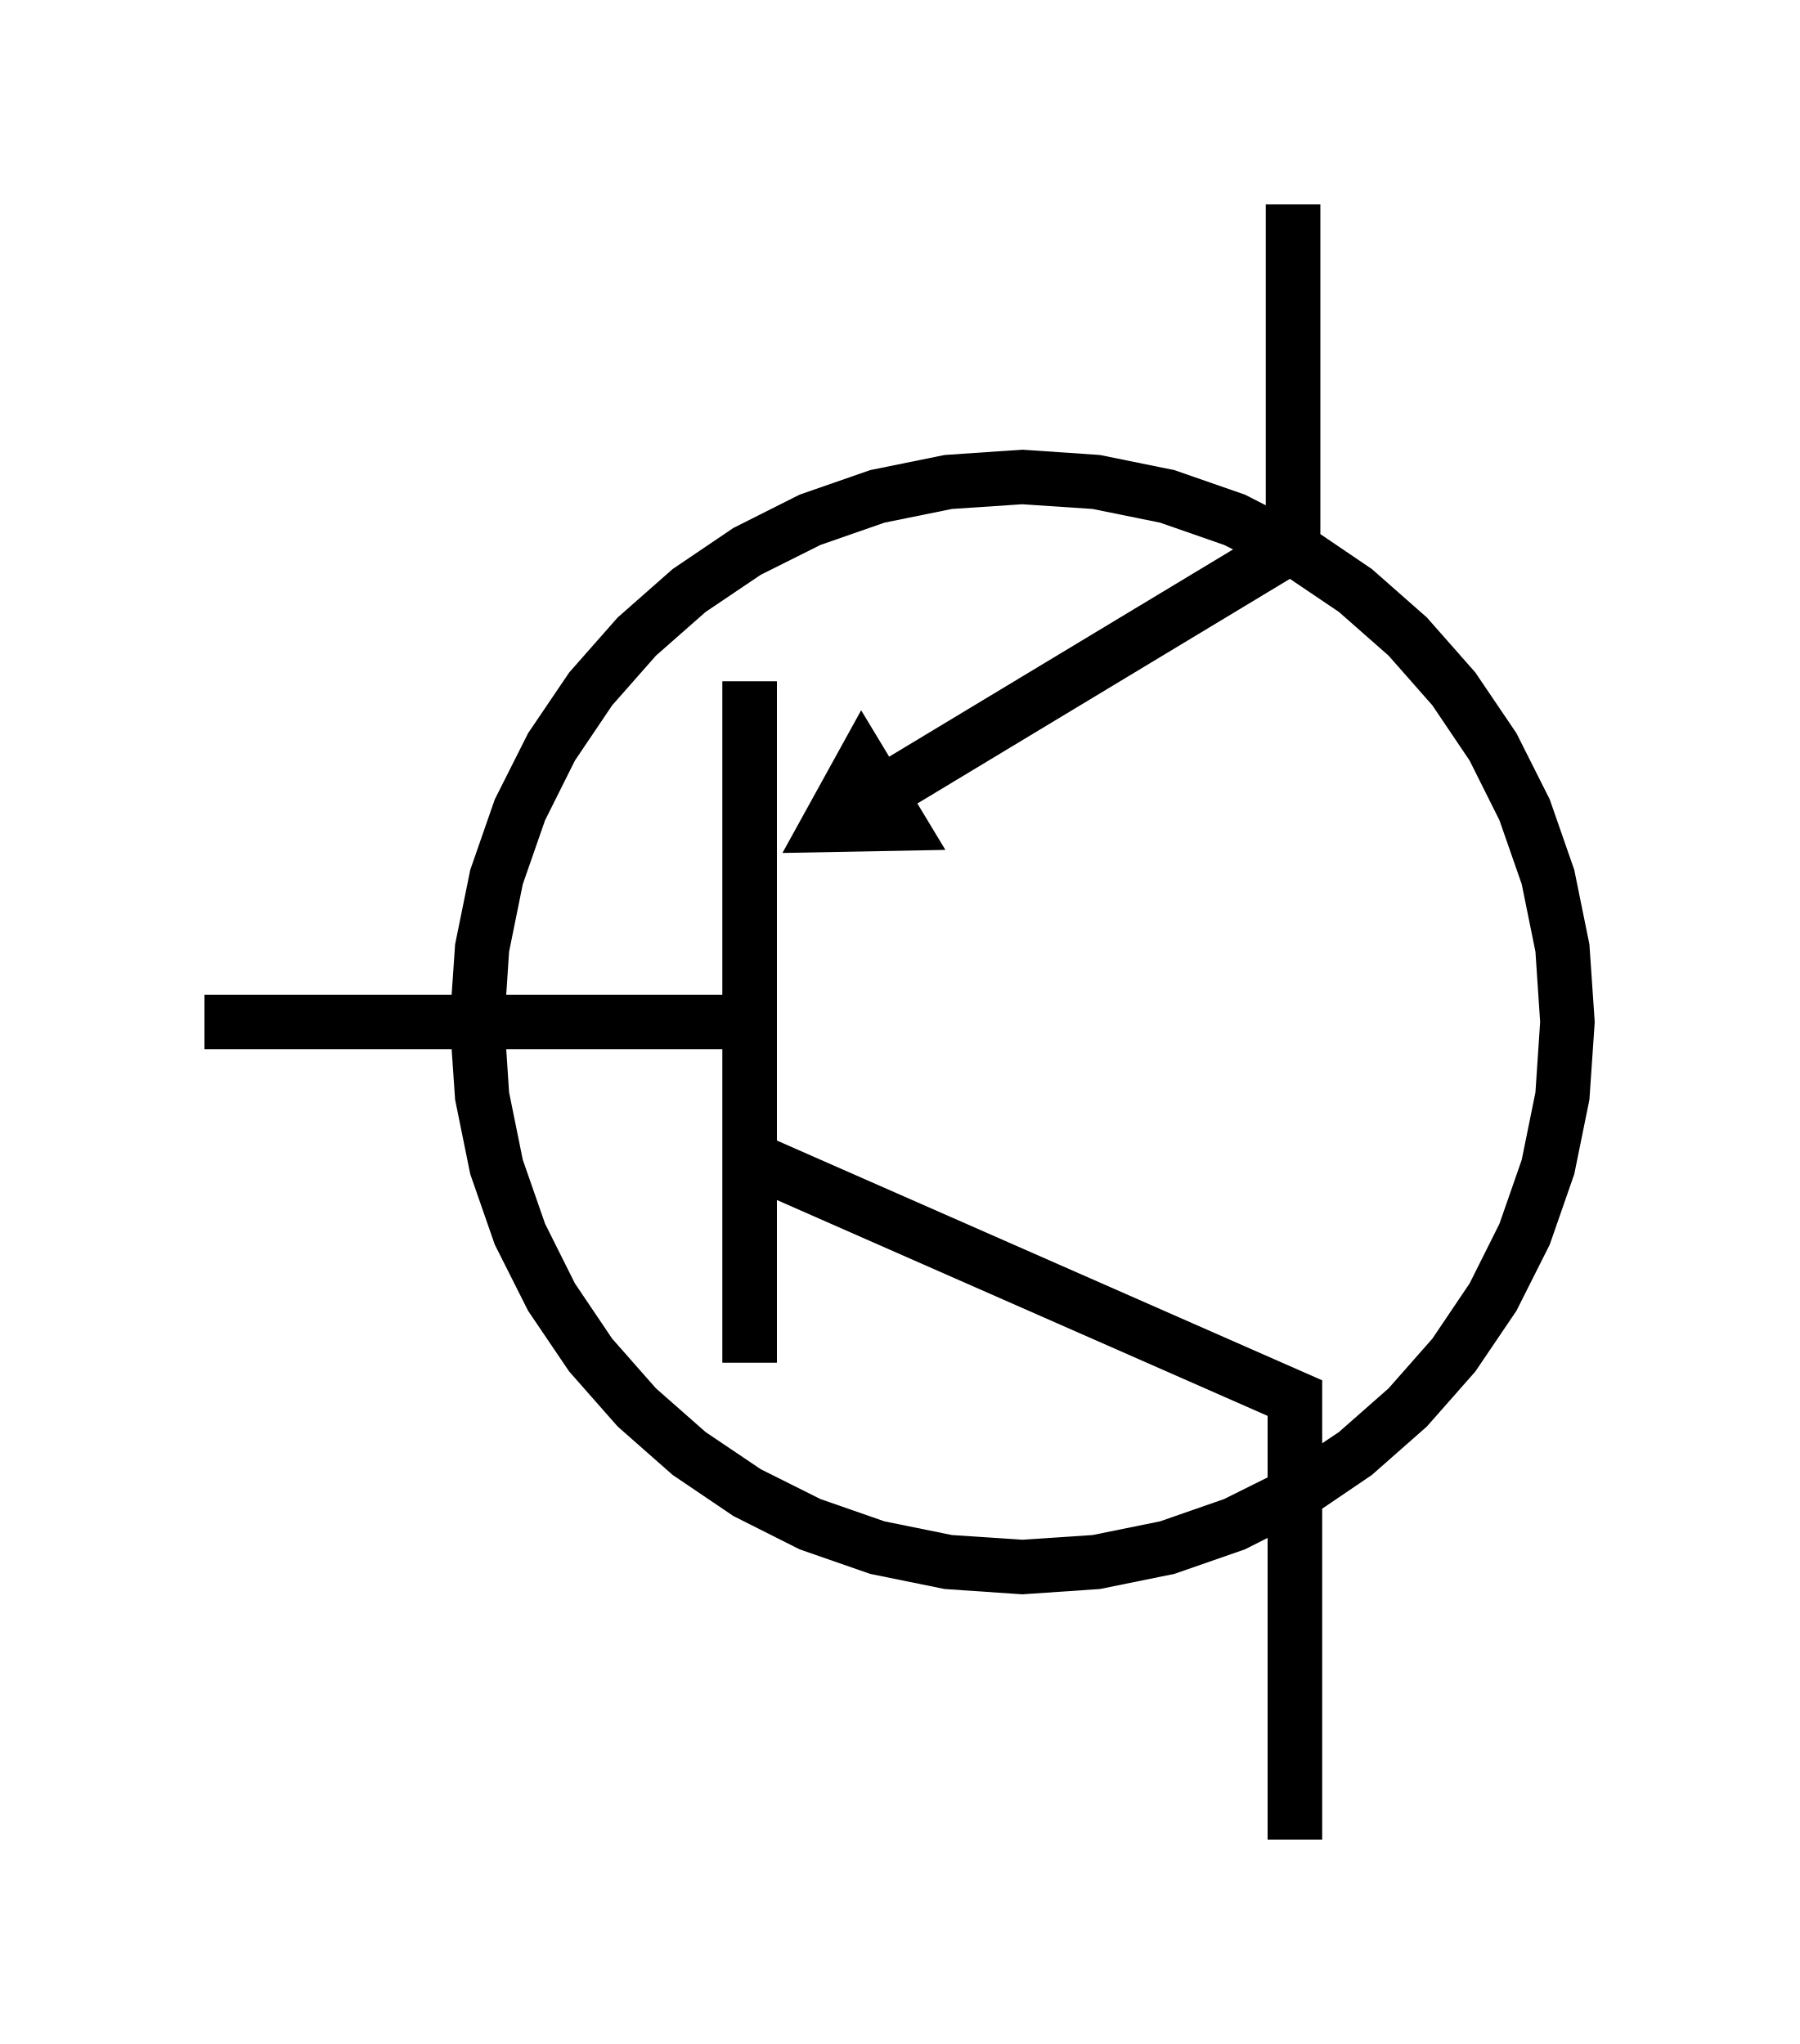
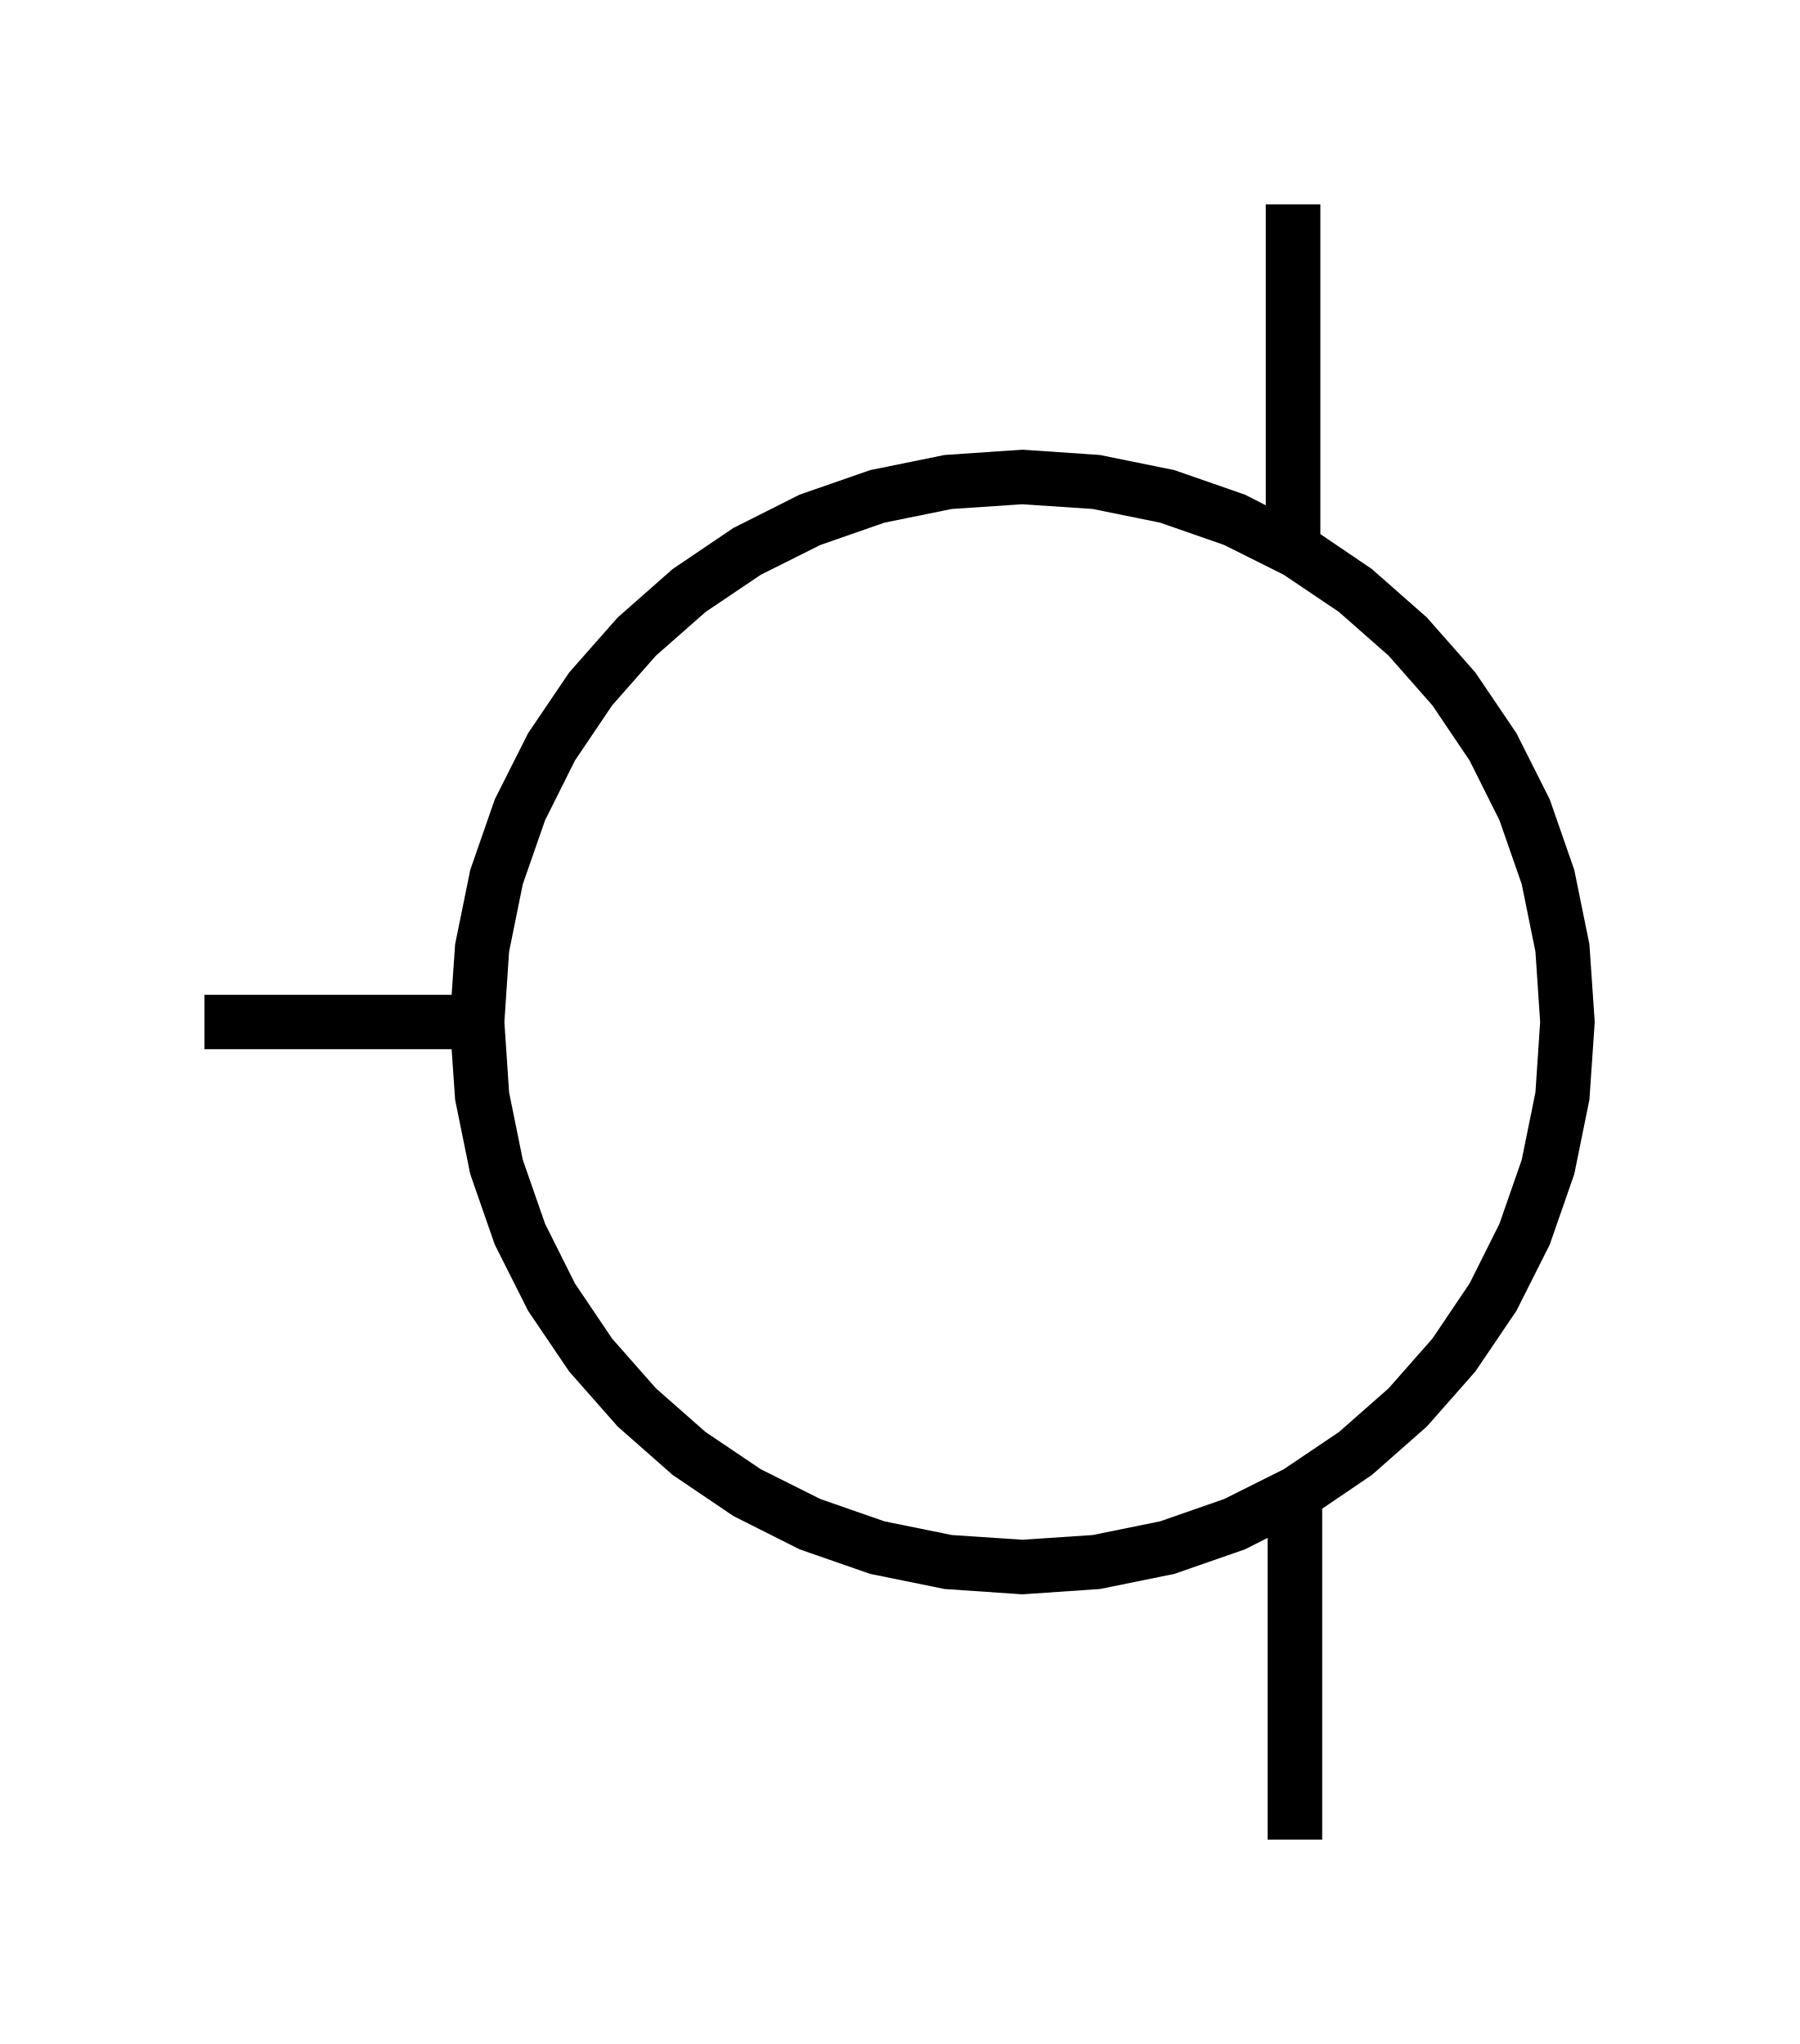
<svg xmlns="http://www.w3.org/2000/svg" version="1.1" viewBox="-4.4 -5 8.8 10" fill="black" stroke="none">
-   <path fill-rule="evenodd" d="M -2.191 -0.133 L -3.4 -0.133 L -3.4 0.133 L -2.191 0.133 L -2.174 0.38 L -2.1 0.744 L -1.98 1.089 L -1.817 1.413 L -1.616 1.71 L -1.379 1.979 L -1.11 2.216 L -0.813 2.417 L -0.489 2.58 L -0.144 2.7 L 0.22 2.774 L 0.6 2.8 L 0.98 2.774 L 1.344 2.7 L 1.689 2.58 L 1.8 2.524 L 1.8 4 L 2.067 4 L 2.067 2.381 L 2.31 2.216 L 2.579 1.979 L 2.816 1.71 L 3.017 1.413 L 3.18 1.089 L 3.3 0.744 L 3.374 0.38 L 3.4 0 L 3.374 -0.38 L 3.3 -0.744 L 3.18 -1.089 L 3.017 -1.413 L 2.816 -1.71 L 2.579 -1.979 L 2.31 -2.216 L 2.058 -2.387 L 2.058 -4 L 1.791 -4 L 1.791 -2.528 L 1.689 -2.58 L 1.344 -2.7 L 0.98 -2.774 L 0.6 -2.8 L 0.22 -2.774 L -0.144 -2.7 L -0.489 -2.58 L -0.813 -2.417 L -1.11 -2.216 L -1.379 -1.979 L -1.616 -1.71 L -1.817 -1.413 L -1.98 -1.089 L -2.1 -0.744 L -2.174 -0.38 L -2.191 -0.133 Z M 1.8 2.228 L 1.587 2.334 L 1.274 2.443 L 0.944 2.51 L 0.6 2.533 L 0.256 2.51 L -0.074 2.443 L -0.387 2.334 L -0.679 2.188 L -0.949 2.006 L -1.192 1.792 L -1.406 1.549 L -1.588 1.279 L -1.734 0.987 L -1.843 0.674 L -1.91 0.344 L -1.924 0.133 L -0.867 0.133 L -0.867 1.667 L -0.6 1.667 L -0.6 0.871 L 1.8 1.927 L 1.8 2.228 Z M -0.051 -1.298 L -0.188 -1.525 L -0.573 -0.827 L 0.224 -0.842 L 0.087 -1.069 L 1.909 -2.168 L 2.149 -2.006 L 2.392 -1.792 L 2.606 -1.549 L 2.788 -1.279 L 2.934 -0.987 L 3.043 -0.674 L 3.11 -0.344 L 3.133 0 L 3.11 0.344 L 3.043 0.674 L 2.934 0.987 L 2.788 1.279 L 2.606 1.549 L 2.392 1.792 L 2.149 2.006 L 2.067 2.061 L 2.067 1.753 L -0.6 0.58 L -0.6 -1.667 L -0.867 -1.667 L -0.867 -0.133 L -1.924 -0.133 L -1.91 -0.344 L -1.843 -0.674 L -1.734 -0.987 L -1.588 -1.279 L -1.406 -1.549 L -1.192 -1.792 L -0.949 -2.006 L -0.679 -2.188 L -0.387 -2.334 L -0.074 -2.443 L 0.256 -2.51 L 0.6 -2.533 L 0.944 -2.51 L 1.274 -2.443 L 1.587 -2.334 L 1.631 -2.312 L -0.051 -1.298 Z" />
+   <path fill-rule="evenodd" d="M -3.4 0.133 L -2.191 0.133 L -2.174 0.38 L -2.1 0.744 L -1.98 1.089 L -1.817 1.413 L -1.616 1.71 L -1.379 1.979 L -1.11 2.216 L -0.813 2.417 L -0.489 2.58 L -0.144 2.7 L 0.22 2.774 L 0.6 2.8 L 0.98 2.774 L 1.344 2.7 L 1.689 2.58 L 1.8 2.524 L 1.8 4 L 2.067 4 L 2.067 2.381 L 2.31 2.216 L 2.579 1.979 L 2.816 1.71 L 3.017 1.413 L 3.18 1.089 L 3.3 0.744 L 3.374 0.38 L 3.4 0 L 3.374 -0.38 L 3.3 -0.744 L 3.18 -1.089 L 3.017 -1.413 L 2.816 -1.71 L 2.579 -1.979 L 2.31 -2.216 L 2.058 -2.387 L 2.058 -4 L 1.791 -4 L 1.791 -2.528 L 1.689 -2.58 L 1.344 -2.7 L 0.98 -2.774 L 0.6 -2.8 L 0.22 -2.774 L -0.144 -2.7 L -0.489 -2.58 L -0.813 -2.417 L -1.11 -2.216 L -1.379 -1.979 L -1.616 -1.71 L -1.817 -1.413 L -1.98 -1.089 L -2.1 -0.744 L -2.174 -0.38 L -2.191 -0.133 L -3.4 -0.133 L -3.4 0.133 Z M -1.933 0 L -1.91 -0.344 L -1.843 -0.674 L -1.734 -0.987 L -1.588 -1.279 L -1.406 -1.549 L -1.192 -1.792 L -0.949 -2.006 L -0.679 -2.188 L -0.387 -2.334 L -0.074 -2.443 L 0.256 -2.51 L 0.6 -2.533 L 0.944 -2.51 L 1.274 -2.443 L 1.587 -2.334 L 1.879 -2.188 L 2.149 -2.006 L 2.392 -1.792 L 2.606 -1.549 L 2.788 -1.279 L 2.934 -0.987 L 3.043 -0.674 L 3.11 -0.344 L 3.133 0 L 3.11 0.344 L 3.043 0.674 L 2.934 0.987 L 2.788 1.279 L 2.606 1.549 L 2.392 1.792 L 2.149 2.006 L 1.879 2.188 L 1.587 2.334 L 1.274 2.443 L 0.944 2.51 L 0.6 2.533 L 0.256 2.51 L -0.074 2.443 L -0.387 2.334 L -0.679 2.188 L -0.949 2.006 L -1.192 1.792 L -1.406 1.549 L -1.588 1.279 L -1.734 0.987 L -1.843 0.674 L -1.91 0.344 L -1.933 0 Z" />
</svg>
